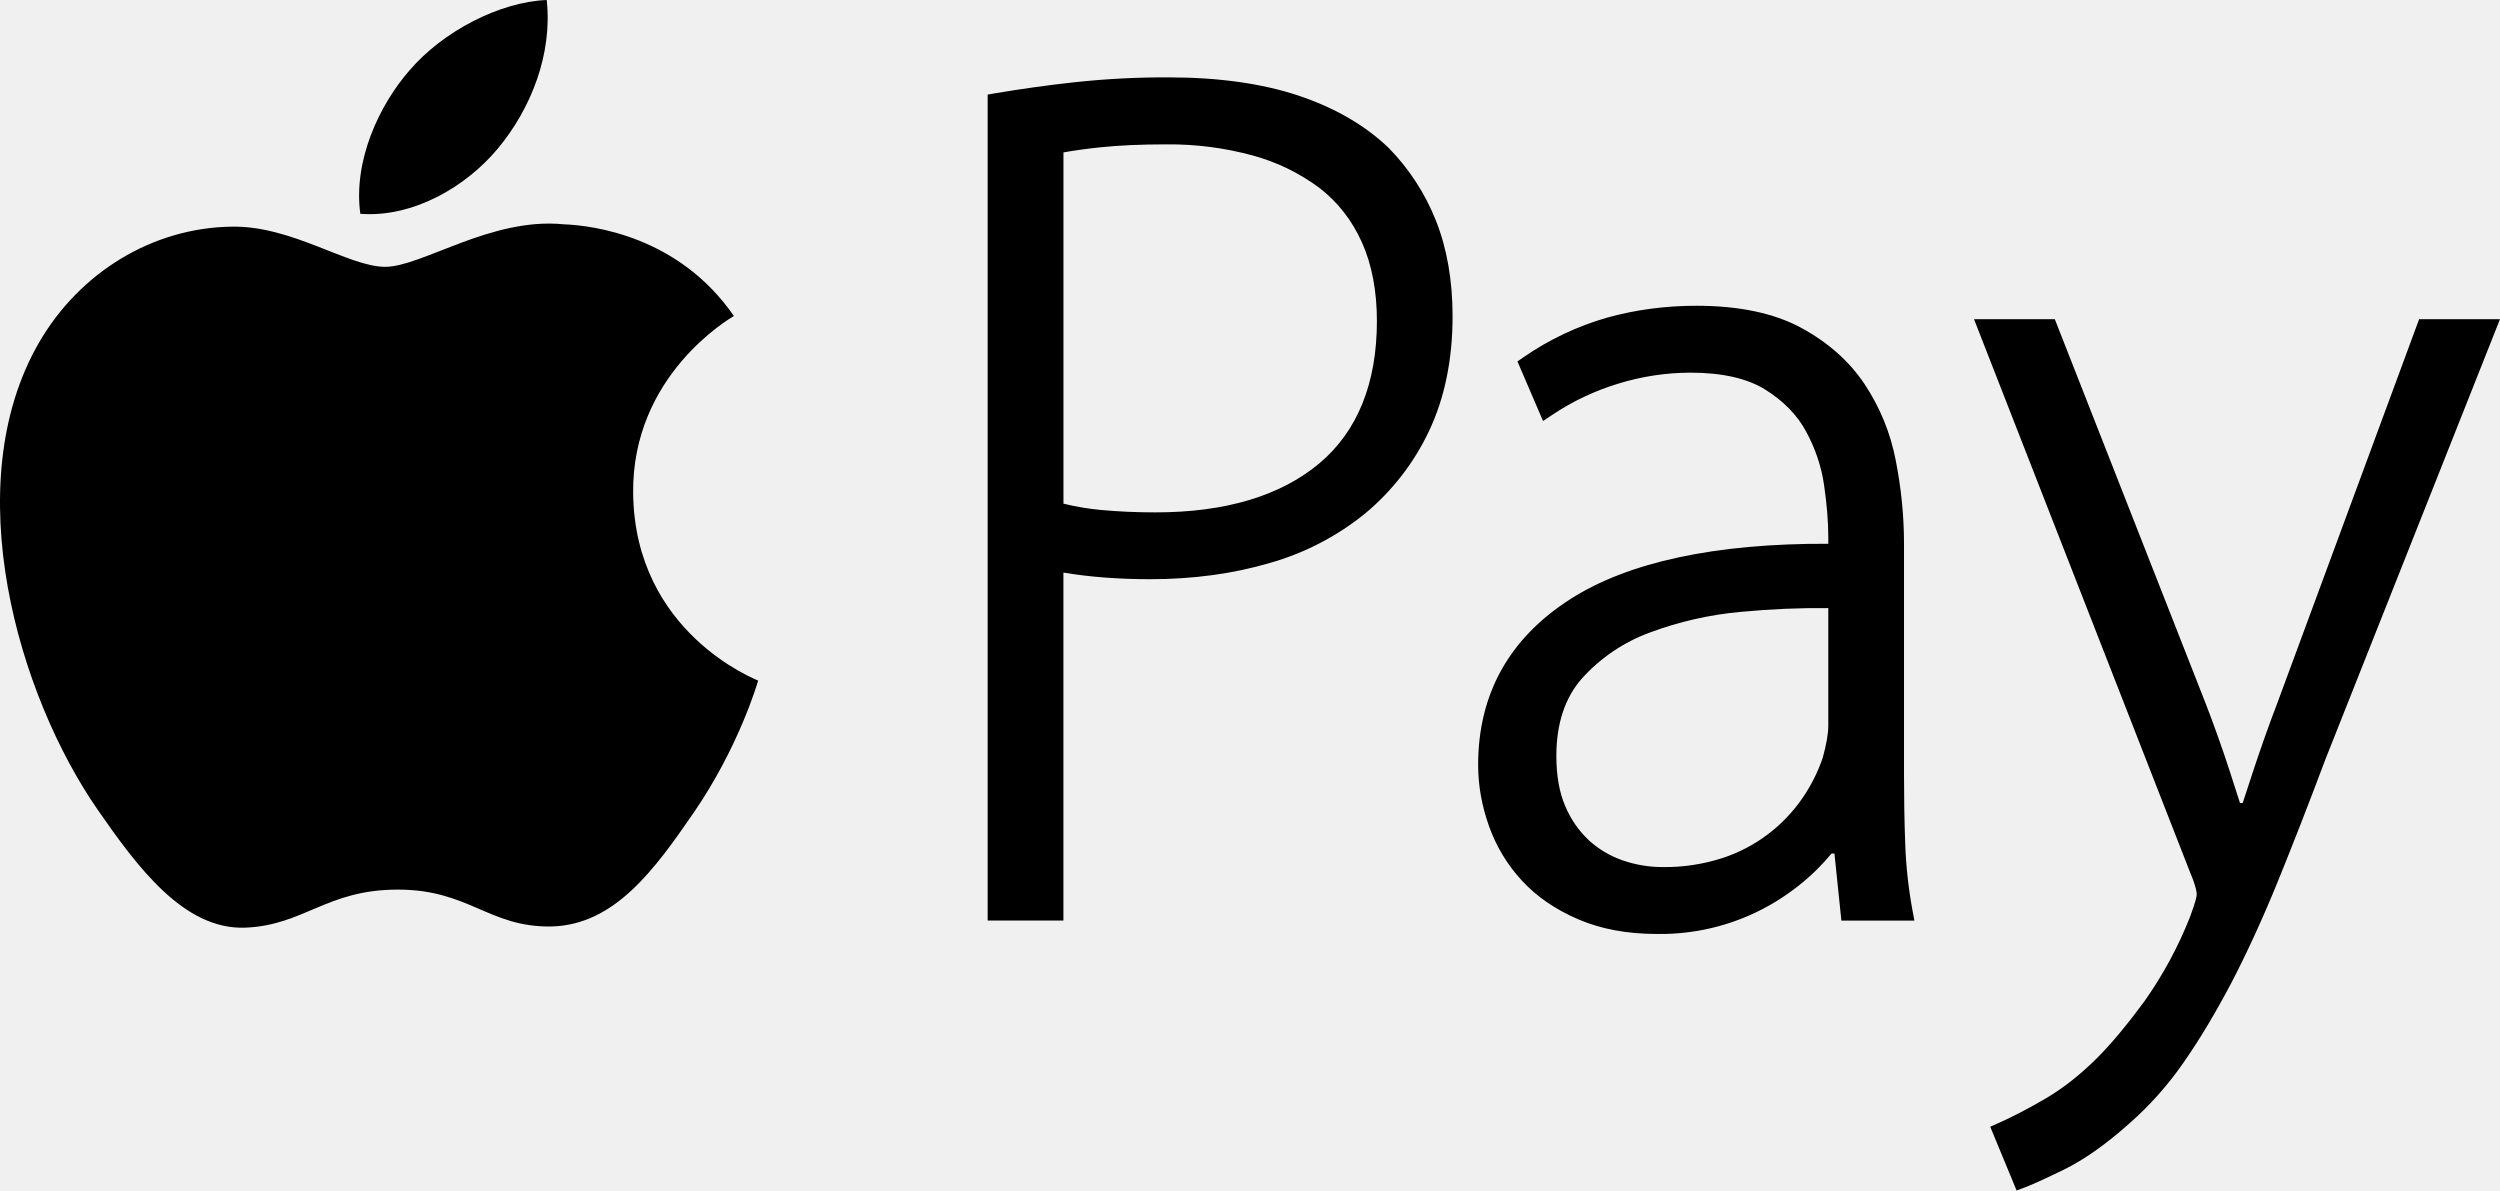
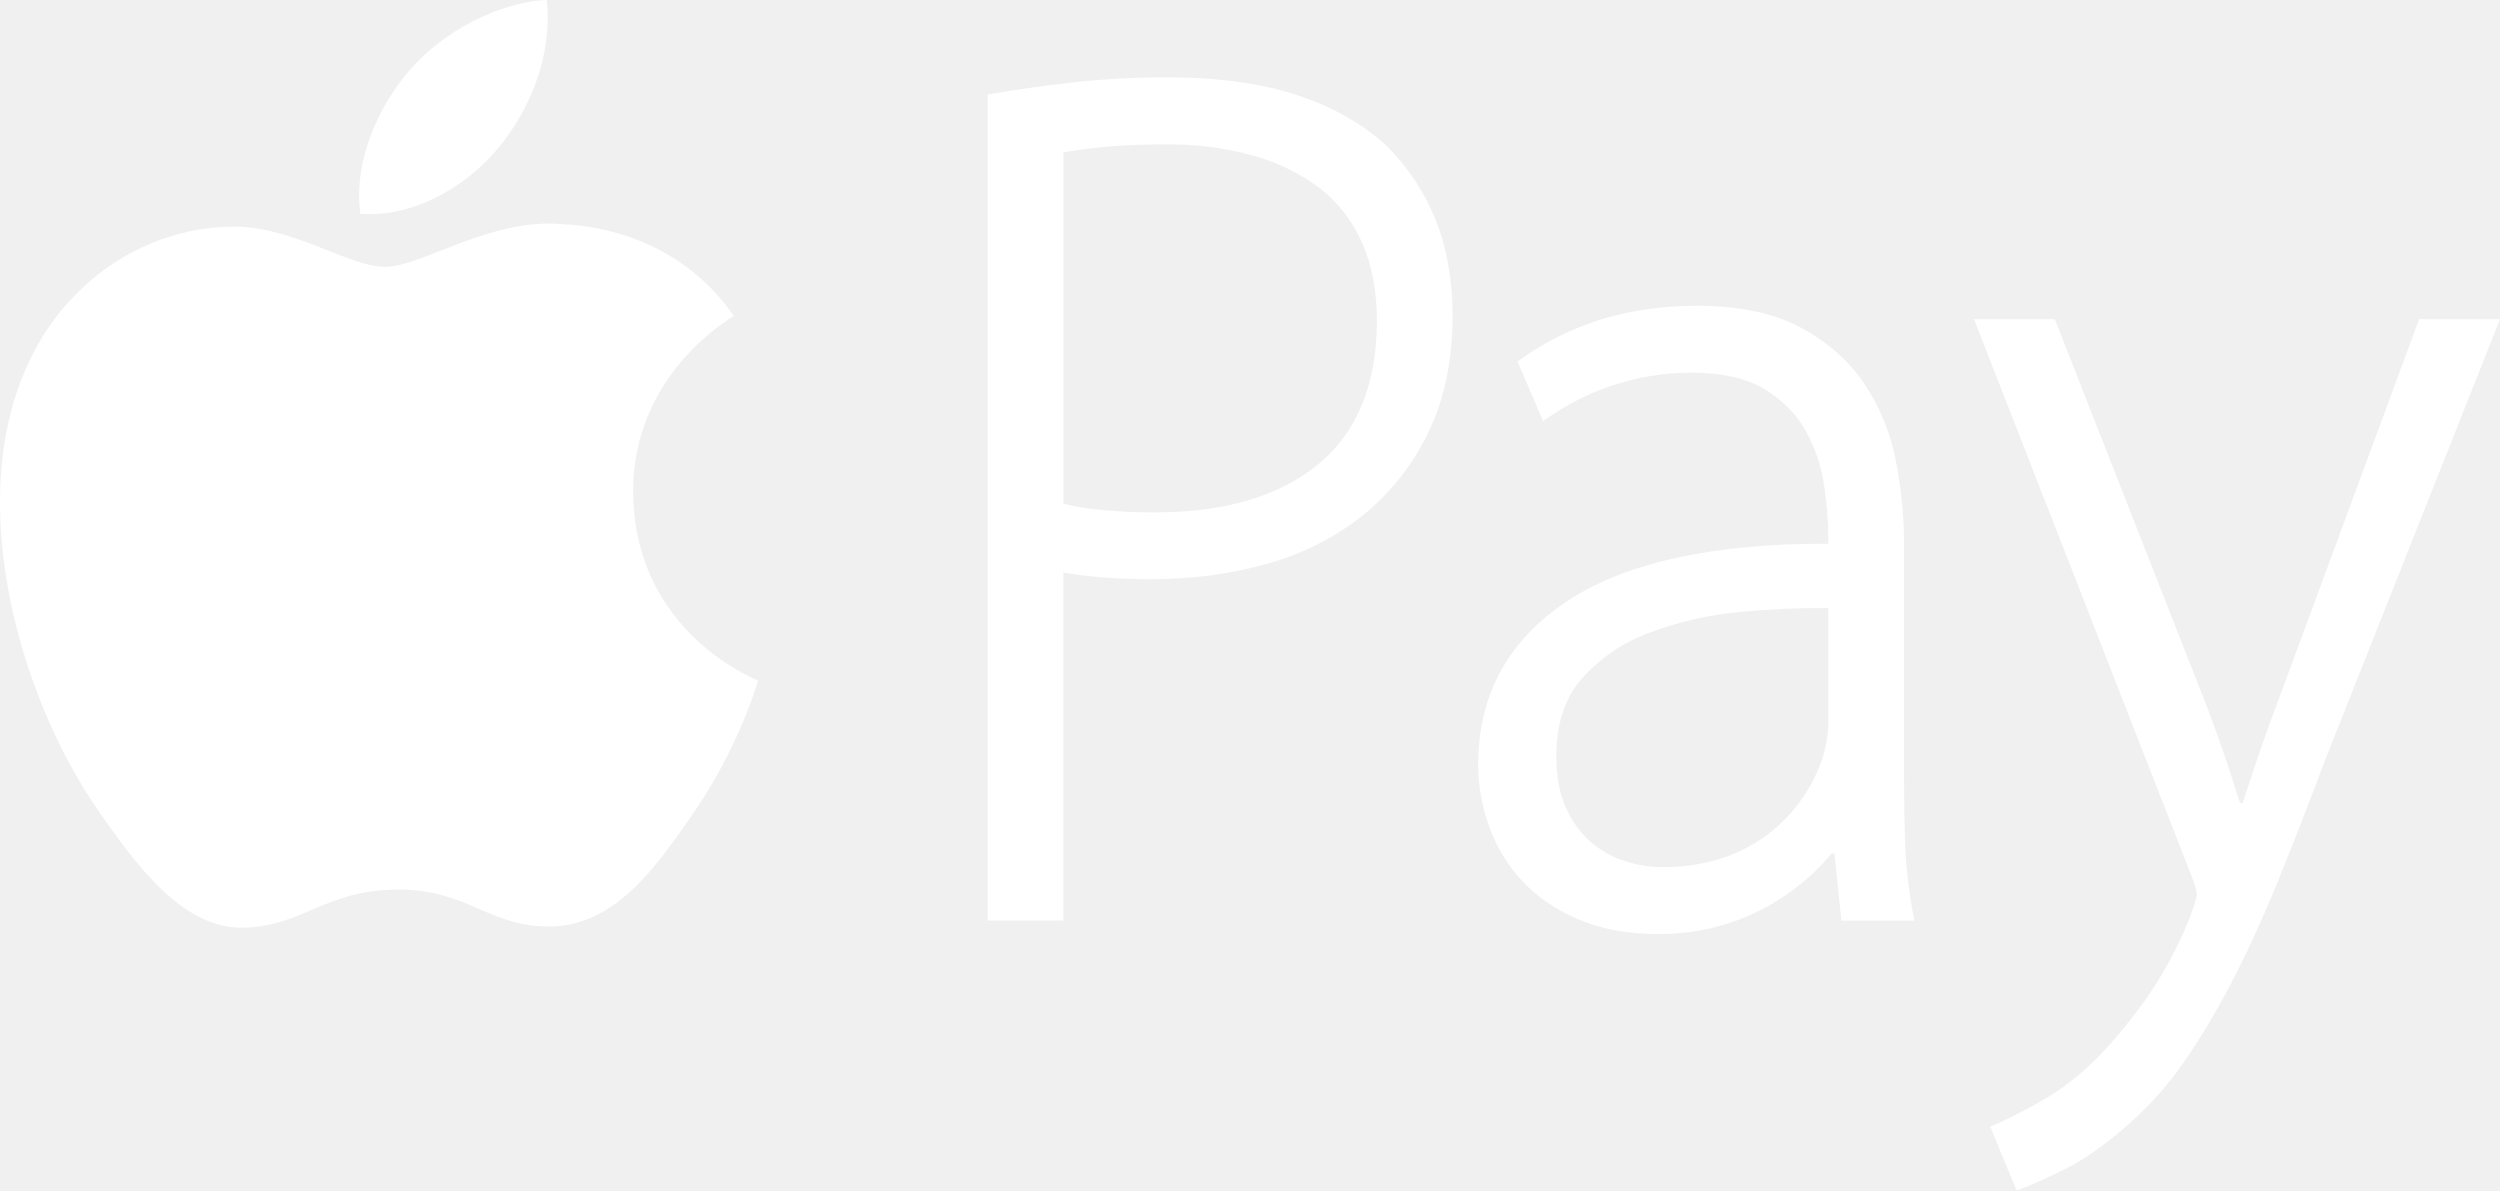
<svg xmlns="http://www.w3.org/2000/svg" width="63" height="30" viewBox="0 0 63 30" fill="none">
-   <path d="M12.556 3.731C13.375 2.743 13.927 1.369 13.777 0C12.594 0.048 11.164 0.787 10.321 1.772C9.558 2.646 8.898 4.046 9.08 5.388C10.396 5.489 11.737 4.72 12.556 3.731ZM15.955 12.419C15.929 9.458 18.38 8.034 18.494 7.963C17.111 5.96 14.966 5.682 14.202 5.652C12.374 5.471 10.631 6.724 9.707 6.724C8.78 6.724 7.353 5.68 5.834 5.712C3.842 5.74 2.004 6.865 0.979 8.64C-1.086 12.226 0.455 17.52 2.471 20.419C3.457 21.839 4.631 23.434 6.177 23.377C7.665 23.319 8.224 22.418 10.022 22.418C11.817 22.415 12.324 23.374 13.892 23.347C15.491 23.313 16.506 21.898 17.487 20.471C18.614 18.828 19.082 17.231 19.105 17.151C19.073 17.13 15.99 15.959 15.955 12.419ZM34.997 3.73C34.401 3.157 33.632 2.712 32.712 2.406C31.799 2.103 30.704 1.95 29.456 1.95C28.656 1.946 27.857 1.988 27.063 2.074C26.4 2.147 25.739 2.239 25.082 2.35L24.889 2.383V23.198H26.798V14.429C27.44 14.538 28.176 14.596 28.987 14.596C30.067 14.596 31.079 14.458 31.995 14.188C32.876 13.939 33.696 13.513 34.406 12.936C35.089 12.367 35.639 11.655 36.016 10.852C36.406 10.027 36.605 9.057 36.605 7.967C36.605 7.064 36.462 6.252 36.183 5.554C35.913 4.874 35.51 4.254 34.997 3.73ZM33.244 11.68C32.264 12.498 30.878 12.912 29.119 12.912C28.635 12.912 28.177 12.891 27.757 12.852C27.434 12.823 27.114 12.77 26.799 12.692V3.841C27.051 3.795 27.363 3.751 27.73 3.712C28.195 3.663 28.754 3.638 29.395 3.638C30.132 3.631 30.866 3.726 31.576 3.92C32.181 4.085 32.75 4.363 33.252 4.737C33.71 5.091 34.07 5.55 34.319 6.104C34.571 6.665 34.698 7.334 34.698 8.091C34.697 9.664 34.207 10.872 33.244 11.68ZM48.011 21.249C47.989 20.66 47.981 20.068 47.981 19.479V13.693C47.981 13.008 47.911 12.308 47.775 11.613C47.644 10.921 47.376 10.263 46.985 9.676C46.597 9.096 46.054 8.618 45.375 8.253C44.696 7.889 43.813 7.705 42.75 7.705C41.974 7.705 41.215 7.805 40.5 8.004C39.748 8.22 39.037 8.556 38.395 9.001L38.24 9.108L38.885 10.61L39.118 10.454C39.627 10.113 40.183 9.85 40.769 9.671C41.362 9.487 41.979 9.392 42.599 9.391C43.395 9.391 44.03 9.535 44.483 9.817C44.943 10.104 45.29 10.458 45.513 10.873C45.746 11.301 45.899 11.755 45.967 12.228C46.039 12.719 46.073 13.159 46.073 13.536V13.703C43.244 13.69 41.035 14.159 39.569 15.1C38.029 16.087 37.249 17.493 37.249 19.277C37.249 19.79 37.341 20.308 37.523 20.819C37.708 21.336 37.988 21.799 38.355 22.195C38.724 22.595 39.201 22.922 39.771 23.166C40.339 23.412 41.007 23.536 41.754 23.536C42.811 23.553 43.851 23.27 44.752 22.719C45.144 22.478 45.493 22.203 45.791 21.907C45.919 21.78 46.04 21.647 46.155 21.509H46.228L46.403 23.199H48.243L48.192 22.928C48.091 22.373 48.03 21.812 48.011 21.249ZM46.073 18.285C46.073 18.487 46.025 18.765 45.932 19.099C45.809 19.459 45.636 19.802 45.419 20.116C44.935 20.82 44.234 21.348 43.421 21.618C42.927 21.779 42.41 21.858 41.891 21.85C41.548 21.85 41.208 21.792 40.885 21.679C40.572 21.57 40.284 21.399 40.039 21.175C39.783 20.934 39.581 20.642 39.446 20.318C39.295 19.973 39.22 19.545 39.22 19.048C39.22 18.234 39.44 17.573 39.871 17.09C40.337 16.575 40.92 16.181 41.573 15.941C42.312 15.665 43.085 15.489 43.871 15.419C44.603 15.349 45.338 15.317 46.073 15.324V18.285ZM60.962 8.043L57.401 17.684C57.178 18.266 56.971 18.852 56.782 19.424C56.69 19.709 56.602 19.979 56.516 20.236H56.448C56.359 19.954 56.269 19.674 56.176 19.393C55.992 18.828 55.793 18.273 55.589 17.744L51.781 8.043H49.745L55.193 21.99C55.336 22.326 55.358 22.48 55.358 22.542C55.358 22.561 55.35 22.675 55.191 23.1C54.893 23.857 54.505 24.575 54.035 25.239C53.598 25.831 53.199 26.311 52.842 26.666C52.428 27.078 52.001 27.416 51.567 27.672C51.123 27.932 50.719 28.143 50.36 28.302L50.154 28.394L50.818 30L51.029 29.922C51.202 29.857 51.526 29.71 52.018 29.471C52.515 29.227 53.065 28.841 53.652 28.318C54.172 27.862 54.633 27.344 55.026 26.775C55.428 26.201 55.831 25.525 56.226 24.776C56.616 24.028 57.007 23.177 57.388 22.245C57.769 21.309 58.178 20.262 58.6 19.136L63 8.043H60.962Z" fill="black" />
+   <path d="M12.556 3.731C13.375 2.743 13.927 1.369 13.777 0C12.594 0.048 11.164 0.787 10.321 1.772C9.558 2.646 8.898 4.046 9.08 5.388C10.396 5.489 11.737 4.72 12.556 3.731ZM15.955 12.419C15.929 9.458 18.38 8.034 18.494 7.963C17.111 5.96 14.966 5.682 14.202 5.652C12.374 5.471 10.631 6.724 9.707 6.724C8.78 6.724 7.353 5.68 5.834 5.712C3.842 5.74 2.004 6.865 0.979 8.64C-1.086 12.226 0.455 17.52 2.471 20.419C3.457 21.839 4.631 23.434 6.177 23.377C7.665 23.319 8.224 22.418 10.022 22.418C11.817 22.415 12.324 23.374 13.892 23.347C15.491 23.313 16.506 21.898 17.487 20.471C18.614 18.828 19.082 17.231 19.105 17.151C19.073 17.13 15.99 15.959 15.955 12.419ZM34.997 3.73C34.401 3.157 33.632 2.712 32.712 2.406C31.799 2.103 30.704 1.95 29.456 1.95C28.656 1.946 27.857 1.988 27.063 2.074C26.4 2.147 25.739 2.239 25.082 2.35L24.889 2.383V23.198H26.798V14.429C27.44 14.538 28.176 14.596 28.987 14.596C30.067 14.596 31.079 14.458 31.995 14.188C32.876 13.939 33.696 13.513 34.406 12.936C35.089 12.367 35.639 11.655 36.016 10.852C36.406 10.027 36.605 9.057 36.605 7.967C36.605 7.064 36.462 6.252 36.183 5.554C35.913 4.874 35.51 4.254 34.997 3.73ZM33.244 11.68C32.264 12.498 30.878 12.912 29.119 12.912C28.635 12.912 28.177 12.891 27.757 12.852C27.434 12.823 27.114 12.77 26.799 12.692V3.841C27.051 3.795 27.363 3.751 27.73 3.712C28.195 3.663 28.754 3.638 29.395 3.638C30.132 3.631 30.866 3.726 31.576 3.92C32.181 4.085 32.75 4.363 33.252 4.737C33.71 5.091 34.07 5.55 34.319 6.104C34.571 6.665 34.698 7.334 34.698 8.091C34.697 9.664 34.207 10.872 33.244 11.68ZM48.011 21.249C47.989 20.66 47.981 20.068 47.981 19.479V13.693C47.981 13.008 47.911 12.308 47.775 11.613C47.644 10.921 47.376 10.263 46.985 9.676C46.597 9.096 46.054 8.618 45.375 8.253C44.696 7.889 43.813 7.705 42.75 7.705C41.974 7.705 41.215 7.805 40.5 8.004C39.748 8.22 39.037 8.556 38.395 9.001L38.24 9.108L38.885 10.61L39.118 10.454C39.627 10.113 40.183 9.85 40.769 9.671C41.362 9.487 41.979 9.392 42.599 9.391C43.395 9.391 44.03 9.535 44.483 9.817C44.943 10.104 45.29 10.458 45.513 10.873C45.746 11.301 45.899 11.755 45.967 12.228C46.039 12.719 46.073 13.159 46.073 13.536V13.703C43.244 13.69 41.035 14.159 39.569 15.1C38.029 16.087 37.249 17.493 37.249 19.277C37.249 19.79 37.341 20.308 37.523 20.819C37.708 21.336 37.988 21.799 38.355 22.195C38.724 22.595 39.201 22.922 39.771 23.166C40.339 23.412 41.007 23.536 41.754 23.536C42.811 23.553 43.851 23.27 44.752 22.719C45.144 22.478 45.493 22.203 45.791 21.907C45.919 21.78 46.04 21.647 46.155 21.509H46.228L46.403 23.199H48.243L48.192 22.928C48.091 22.373 48.03 21.812 48.011 21.249ZM46.073 18.285C46.073 18.487 46.025 18.765 45.932 19.099C45.809 19.459 45.636 19.802 45.419 20.116C44.935 20.82 44.234 21.348 43.421 21.618C42.927 21.779 42.41 21.858 41.891 21.85C41.548 21.85 41.208 21.792 40.885 21.679C40.572 21.57 40.284 21.399 40.039 21.175C39.783 20.934 39.581 20.642 39.446 20.318C39.295 19.973 39.22 19.545 39.22 19.048C39.22 18.234 39.44 17.573 39.871 17.09C40.337 16.575 40.92 16.181 41.573 15.941C42.312 15.665 43.085 15.489 43.871 15.419C44.603 15.349 45.338 15.317 46.073 15.324V18.285ZM60.962 8.043L57.401 17.684C57.178 18.266 56.971 18.852 56.782 19.424C56.69 19.709 56.602 19.979 56.516 20.236H56.448C56.359 19.954 56.269 19.674 56.176 19.393C55.992 18.828 55.793 18.273 55.589 17.744L51.781 8.043H49.745L55.193 21.99C55.336 22.326 55.358 22.48 55.358 22.542C55.358 22.561 55.35 22.675 55.191 23.1C54.893 23.857 54.505 24.575 54.035 25.239C53.598 25.831 53.199 26.311 52.842 26.666C52.428 27.078 52.001 27.416 51.567 27.672C51.123 27.932 50.719 28.143 50.36 28.302L50.154 28.394L50.818 30L51.029 29.922C51.202 29.857 51.526 29.71 52.018 29.471C52.515 29.227 53.065 28.841 53.652 28.318C54.172 27.862 54.633 27.344 55.026 26.775C55.428 26.201 55.831 25.525 56.226 24.776C56.616 24.028 57.007 23.177 57.388 22.245C57.769 21.309 58.178 20.262 58.6 19.136L63 8.043H60.962Z" fill="white" />
</svg>
